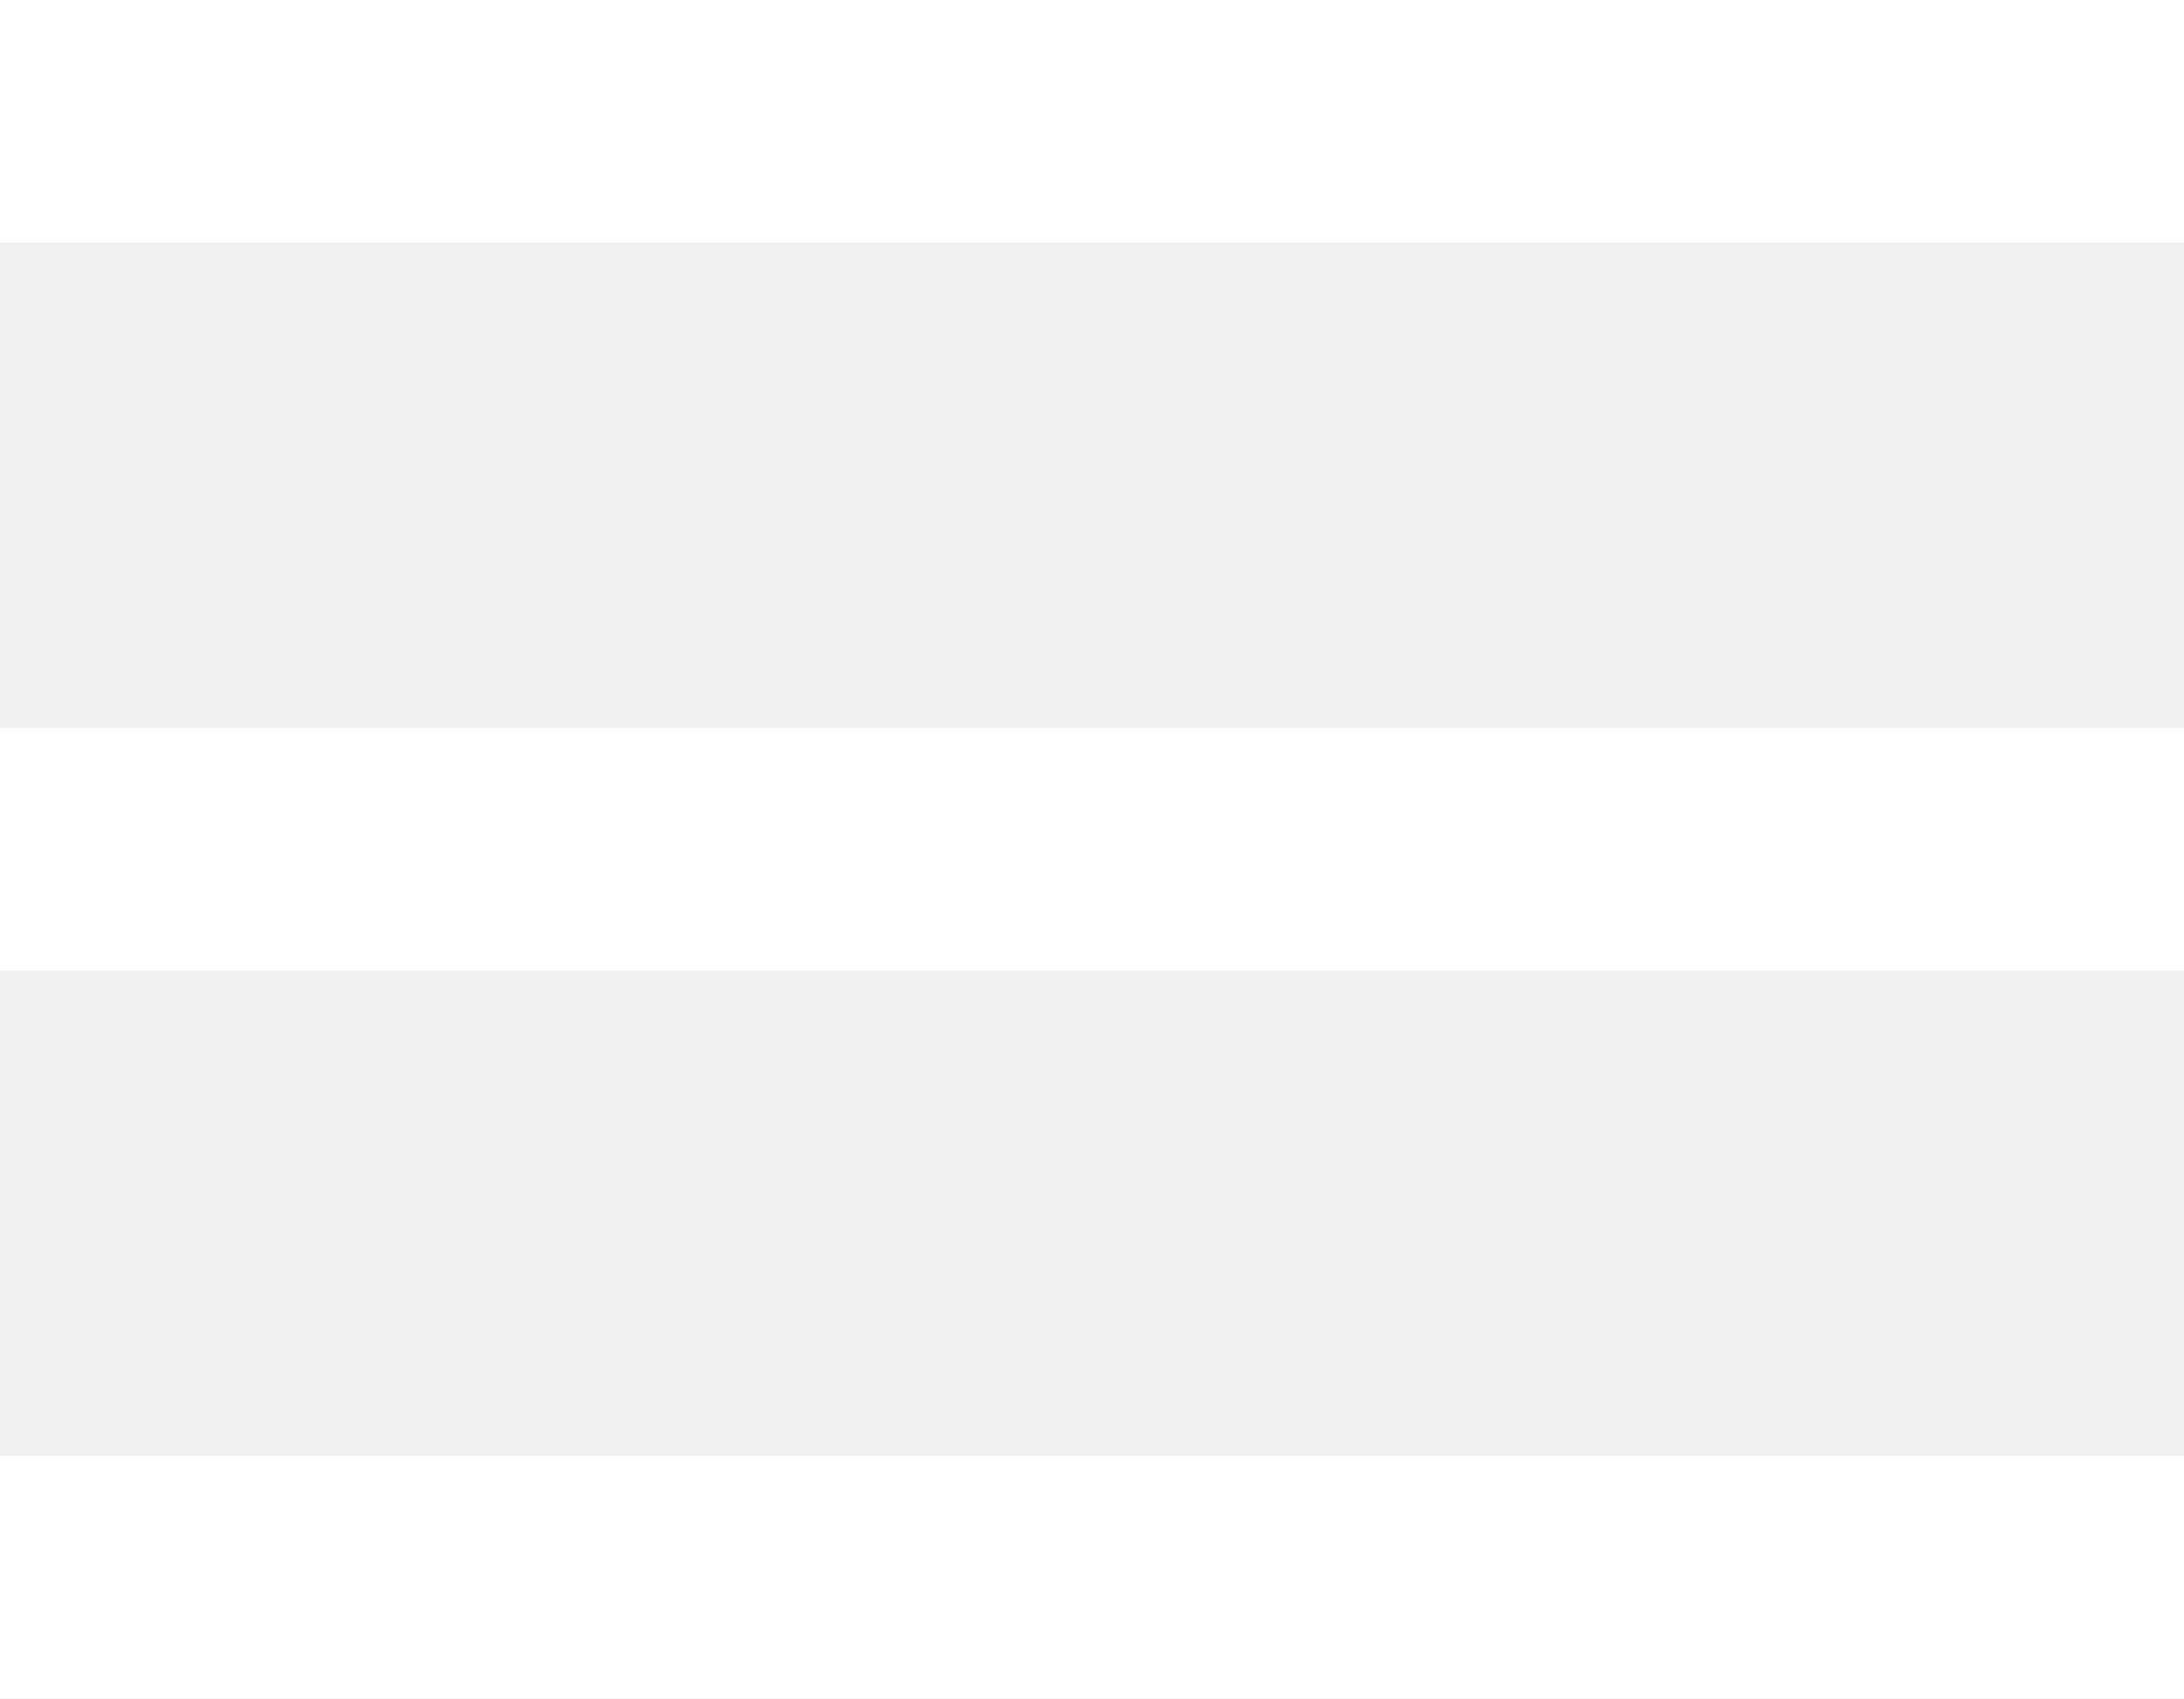
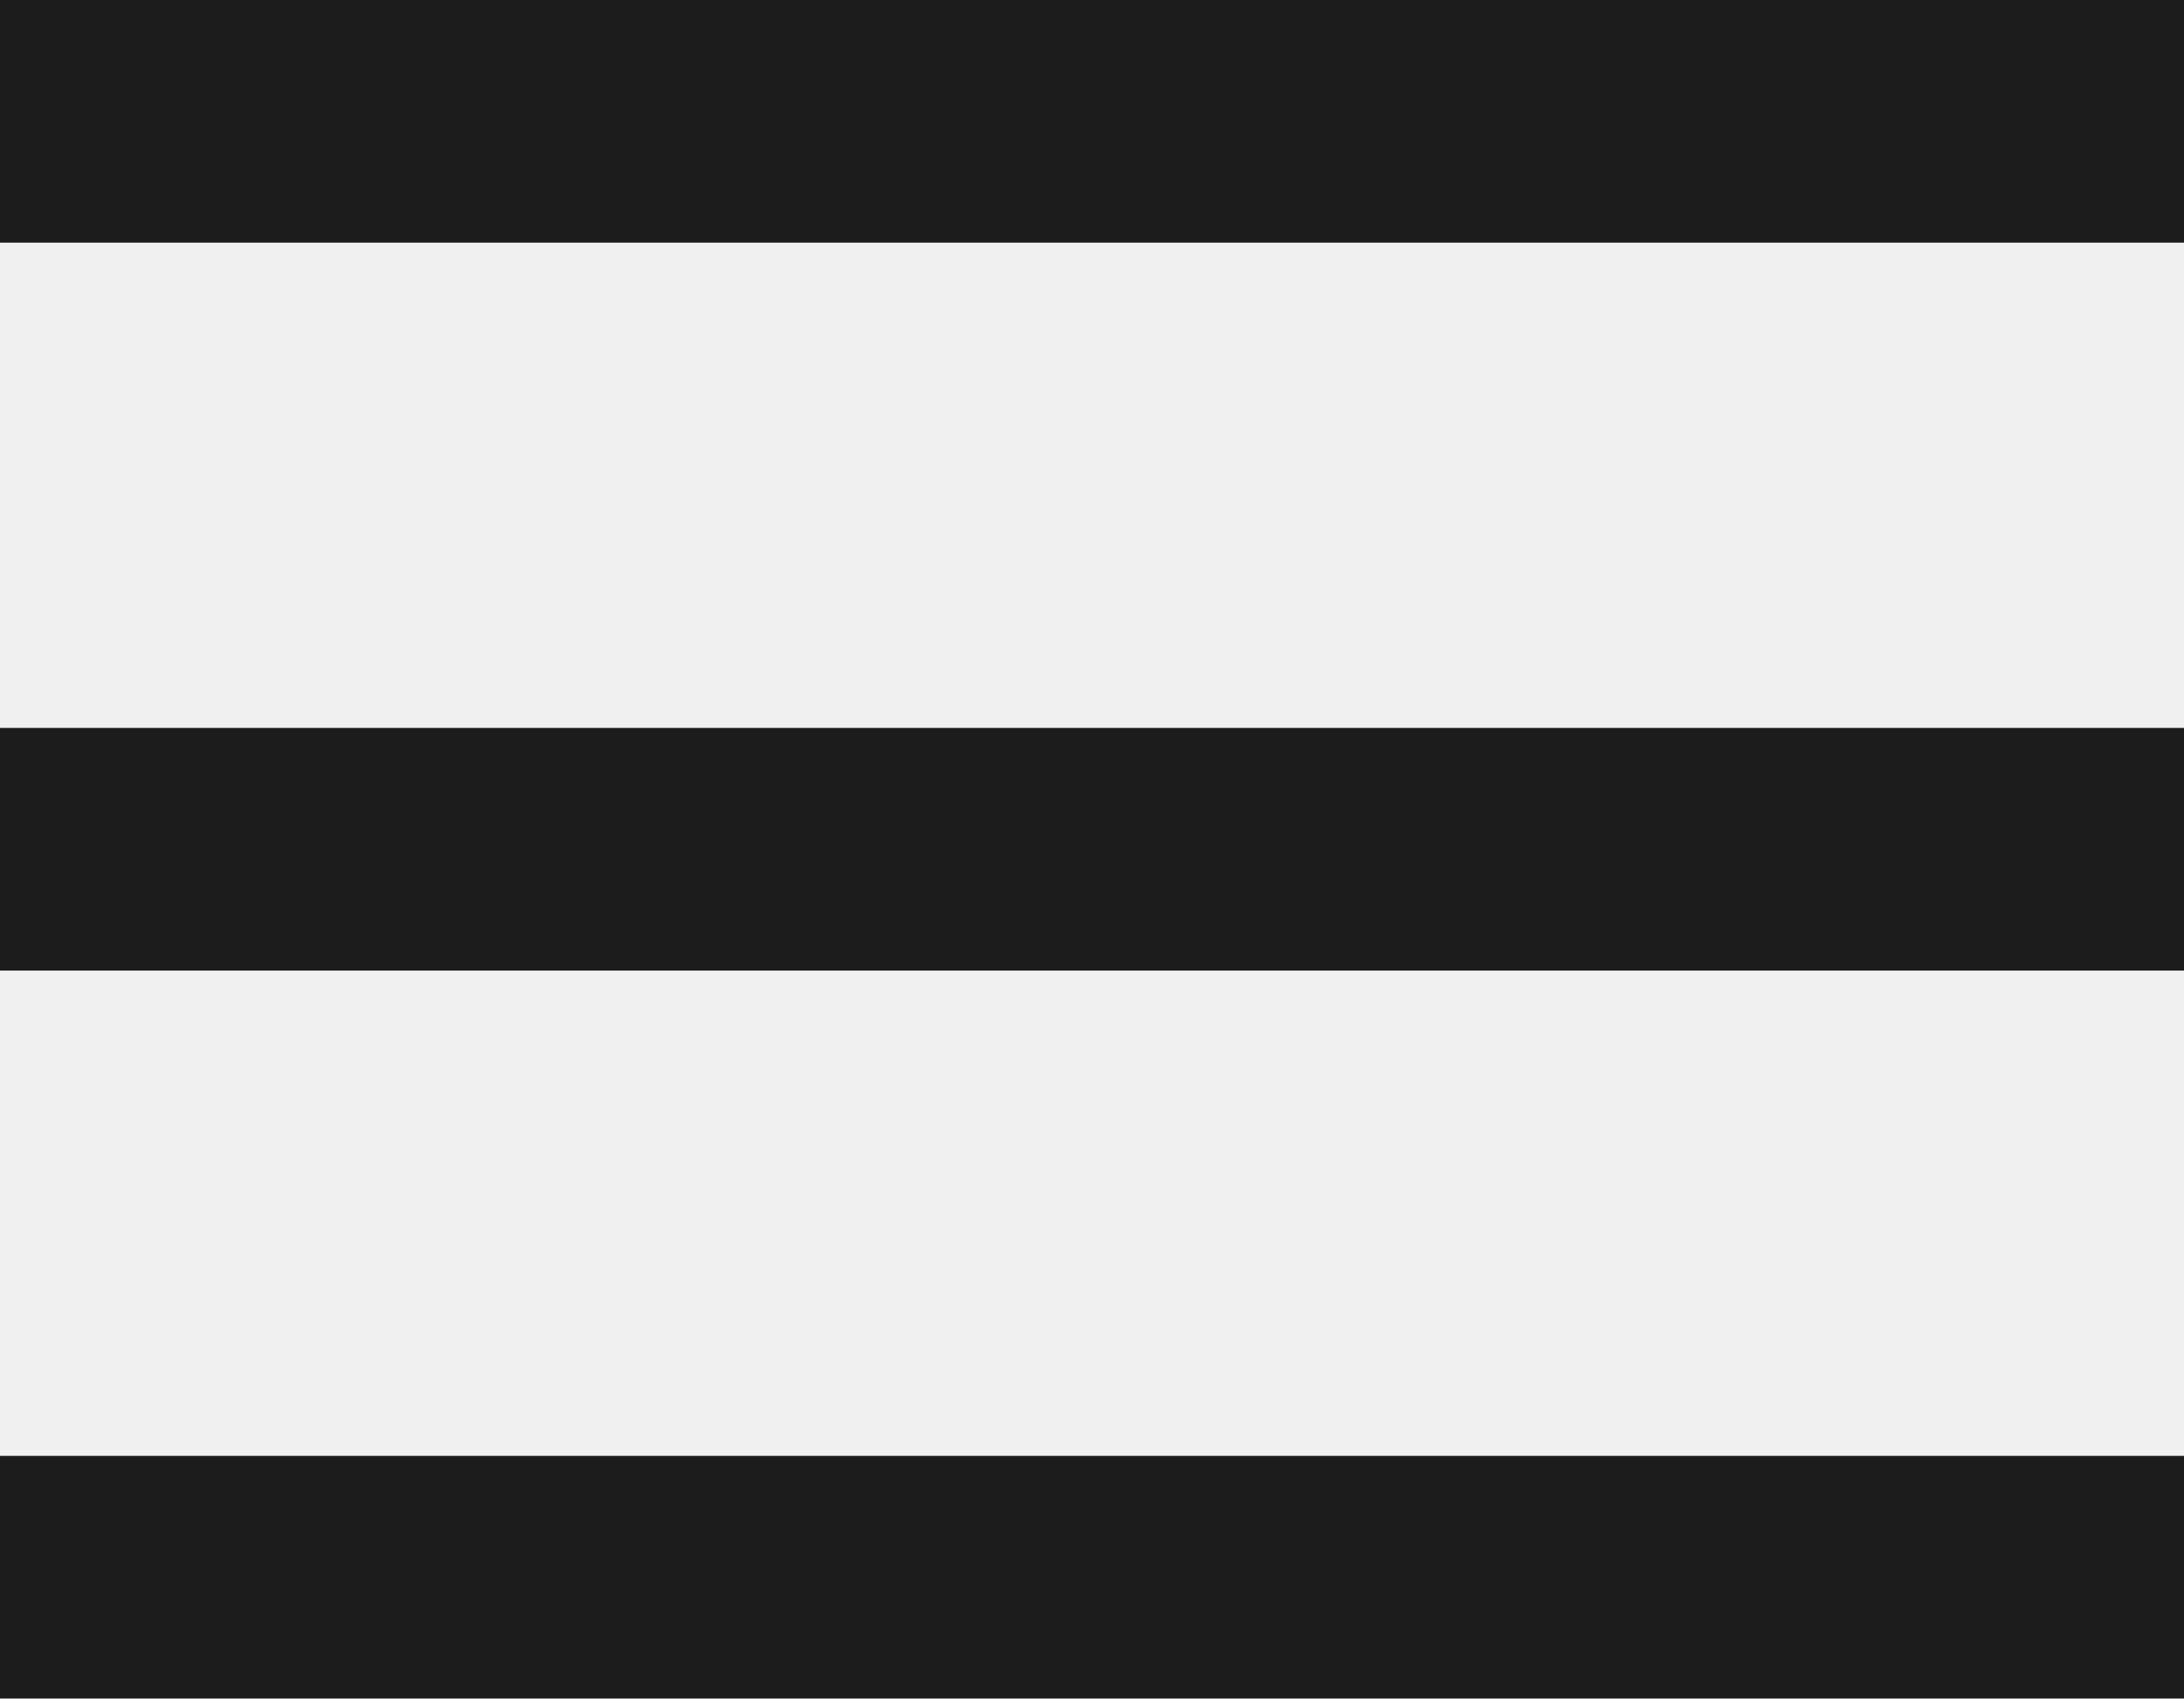
- <svg xmlns="http://www.w3.org/2000/svg" version="1.1" id="Layer_1" x="0px" y="0px" viewBox="0 0 18 14" style="enable-background:new 0 0 18 14;" xml:space="preserve">
-   <style type="text/css">
- 	.st0{fill-rule:evenodd;clip-rule:evenodd;fill:#FFFFFF;}
- </style>
-   <g id="Page-1">
-     <g id="Desktop" transform="translate(-418, -387)">
+ <svg xmlns="http://www.w3.org/2000/svg" width="18px" height="14px" viewBox="0 0 18 14" version="1.1">
+   <defs />
+   <g id="Page-1" stroke="none" stroke-width="1" fill="none" fill-rule="evenodd">
+     <g id="Desktop" transform="translate(-418, -387)" fill="#1C1C1C">
      <g id="Group-2" transform="translate(418, 387)">
-         <rect id="Rectangle" class="st0" width="18" height="2" />
-         <rect id="Rectangle-Copy" y="6" class="st0" width="18" height="2" />
-         <rect id="Rectangle-Copy-2" y="12" class="st0" width="18" height="2" />
+         <rect id="Rectangle" x="0" y="0" width="18" height="2" />
+         <rect id="Rectangle-Copy" x="0" y="6" width="18" height="2" />
+         <rect id="Rectangle-Copy-2" x="0" y="12" width="18" height="2" />
      </g>
    </g>
  </g>
</svg>
